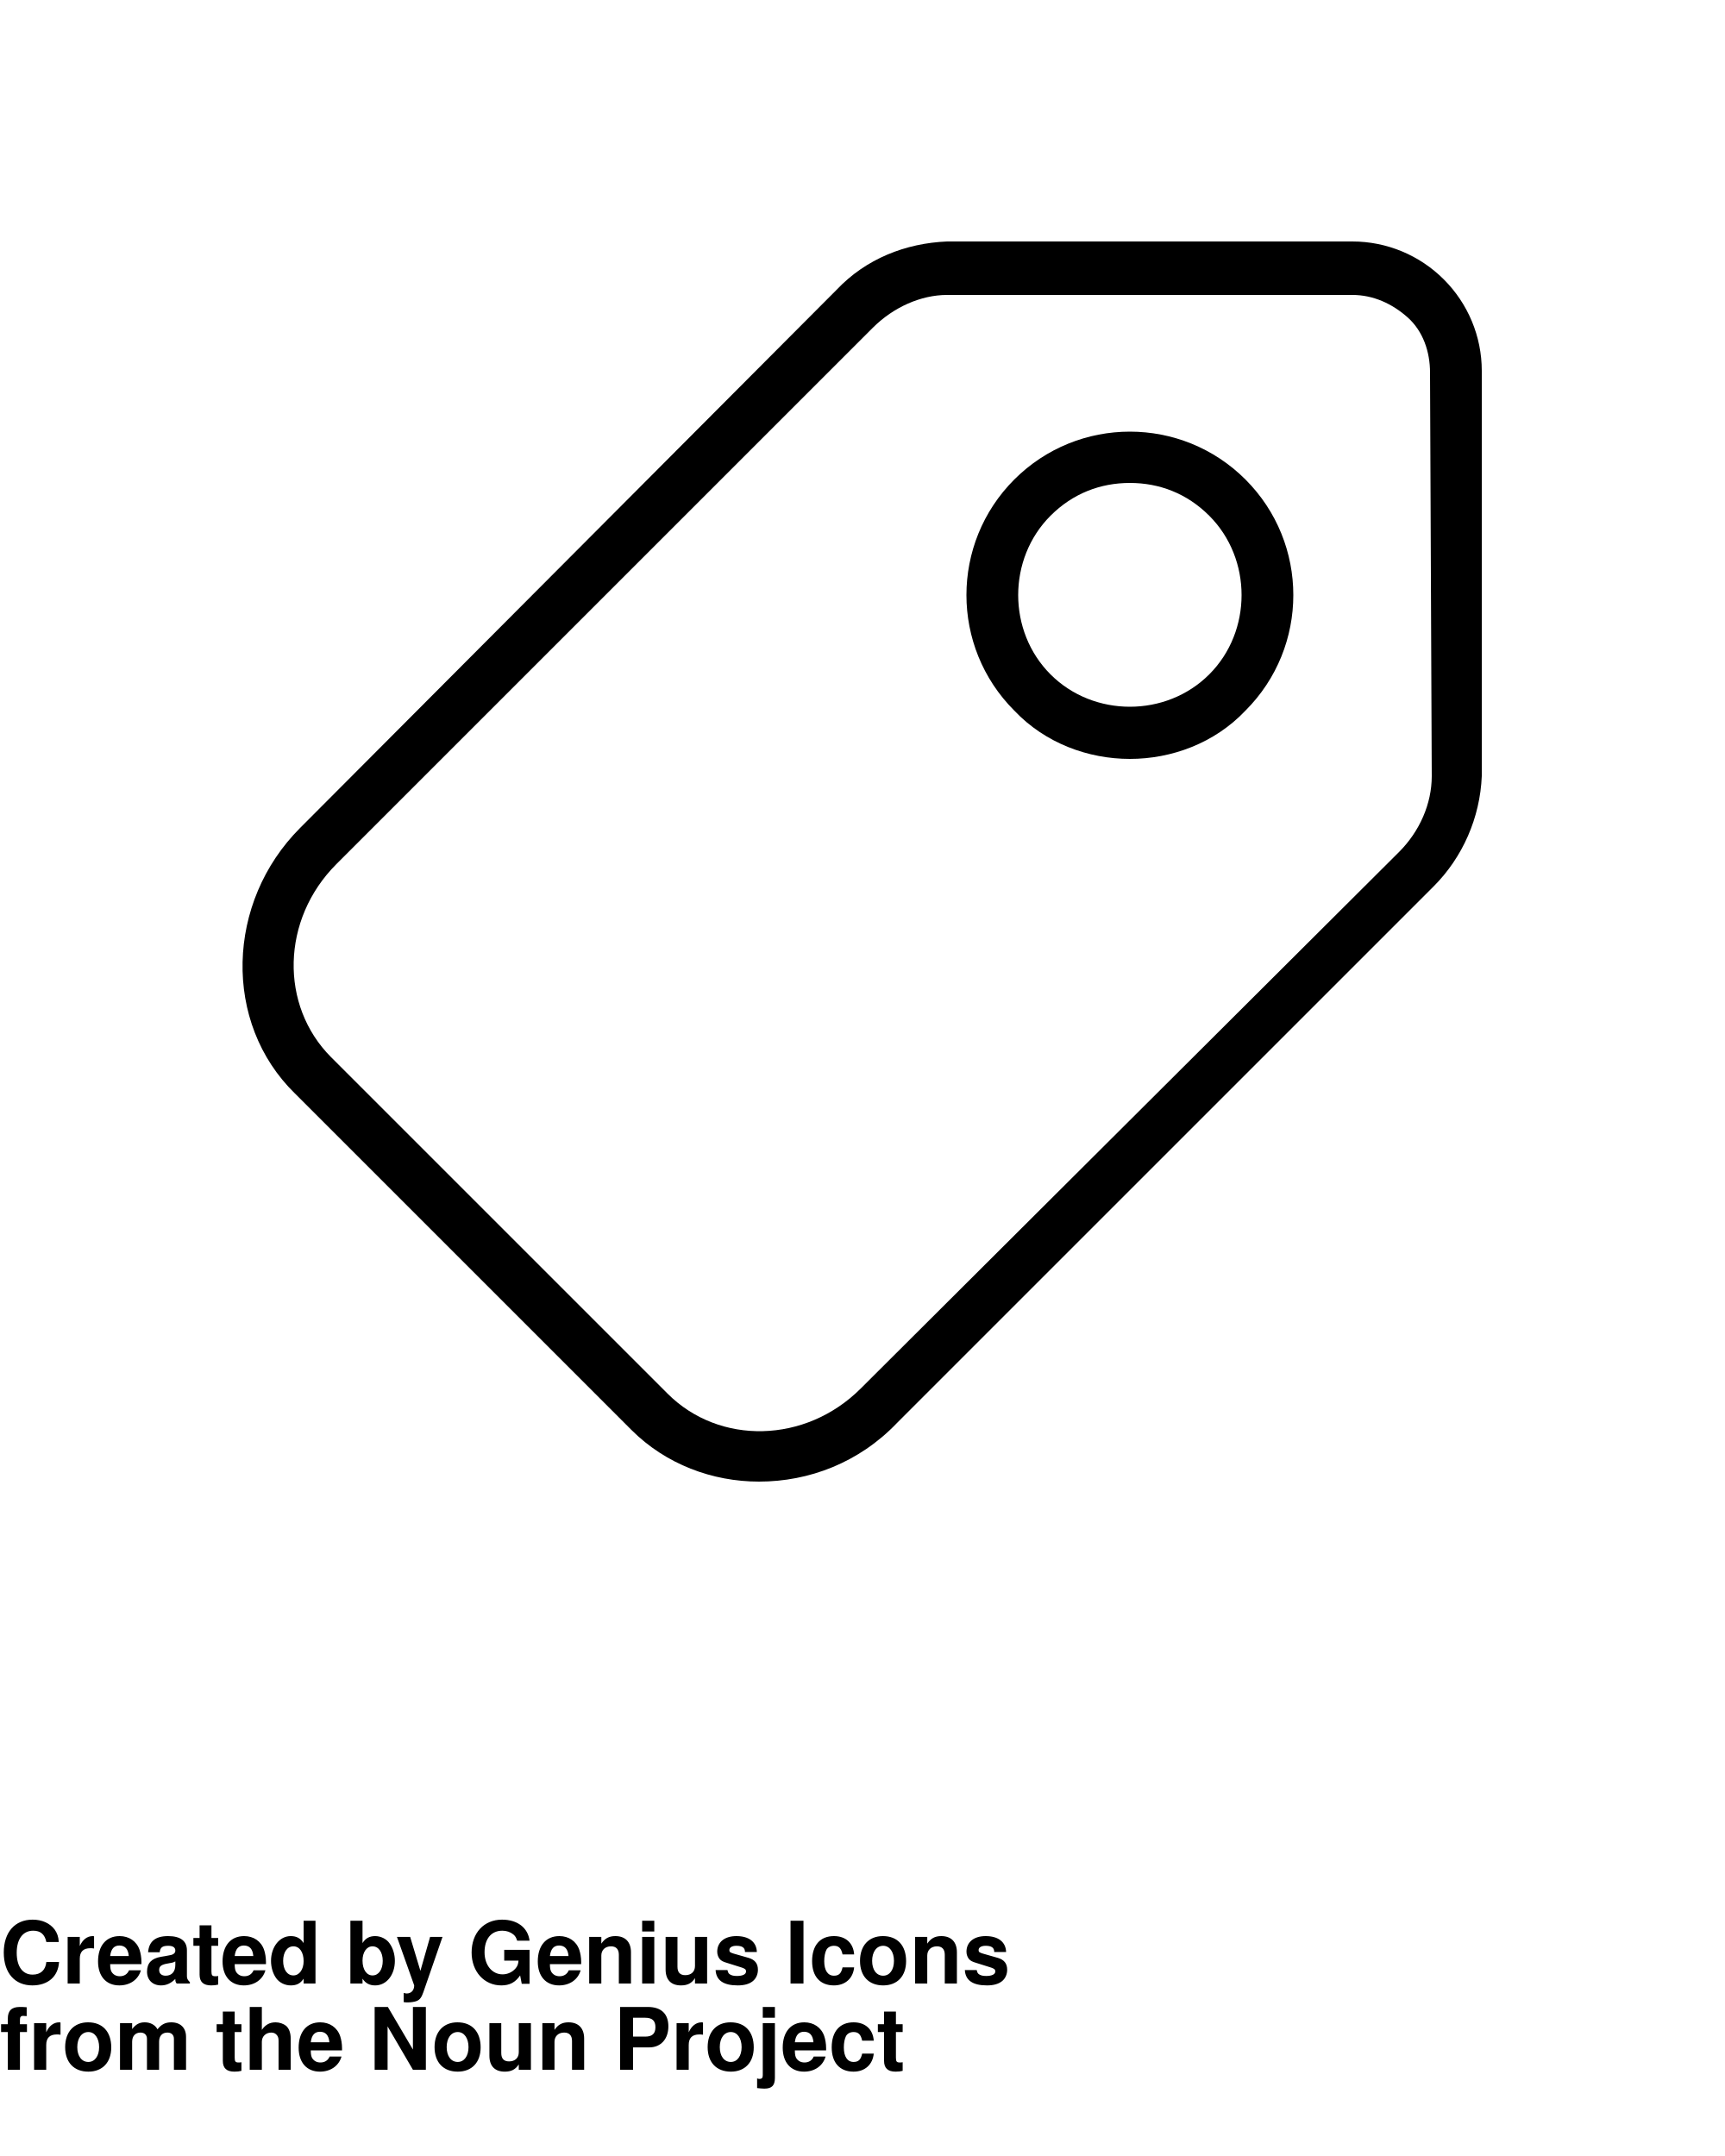
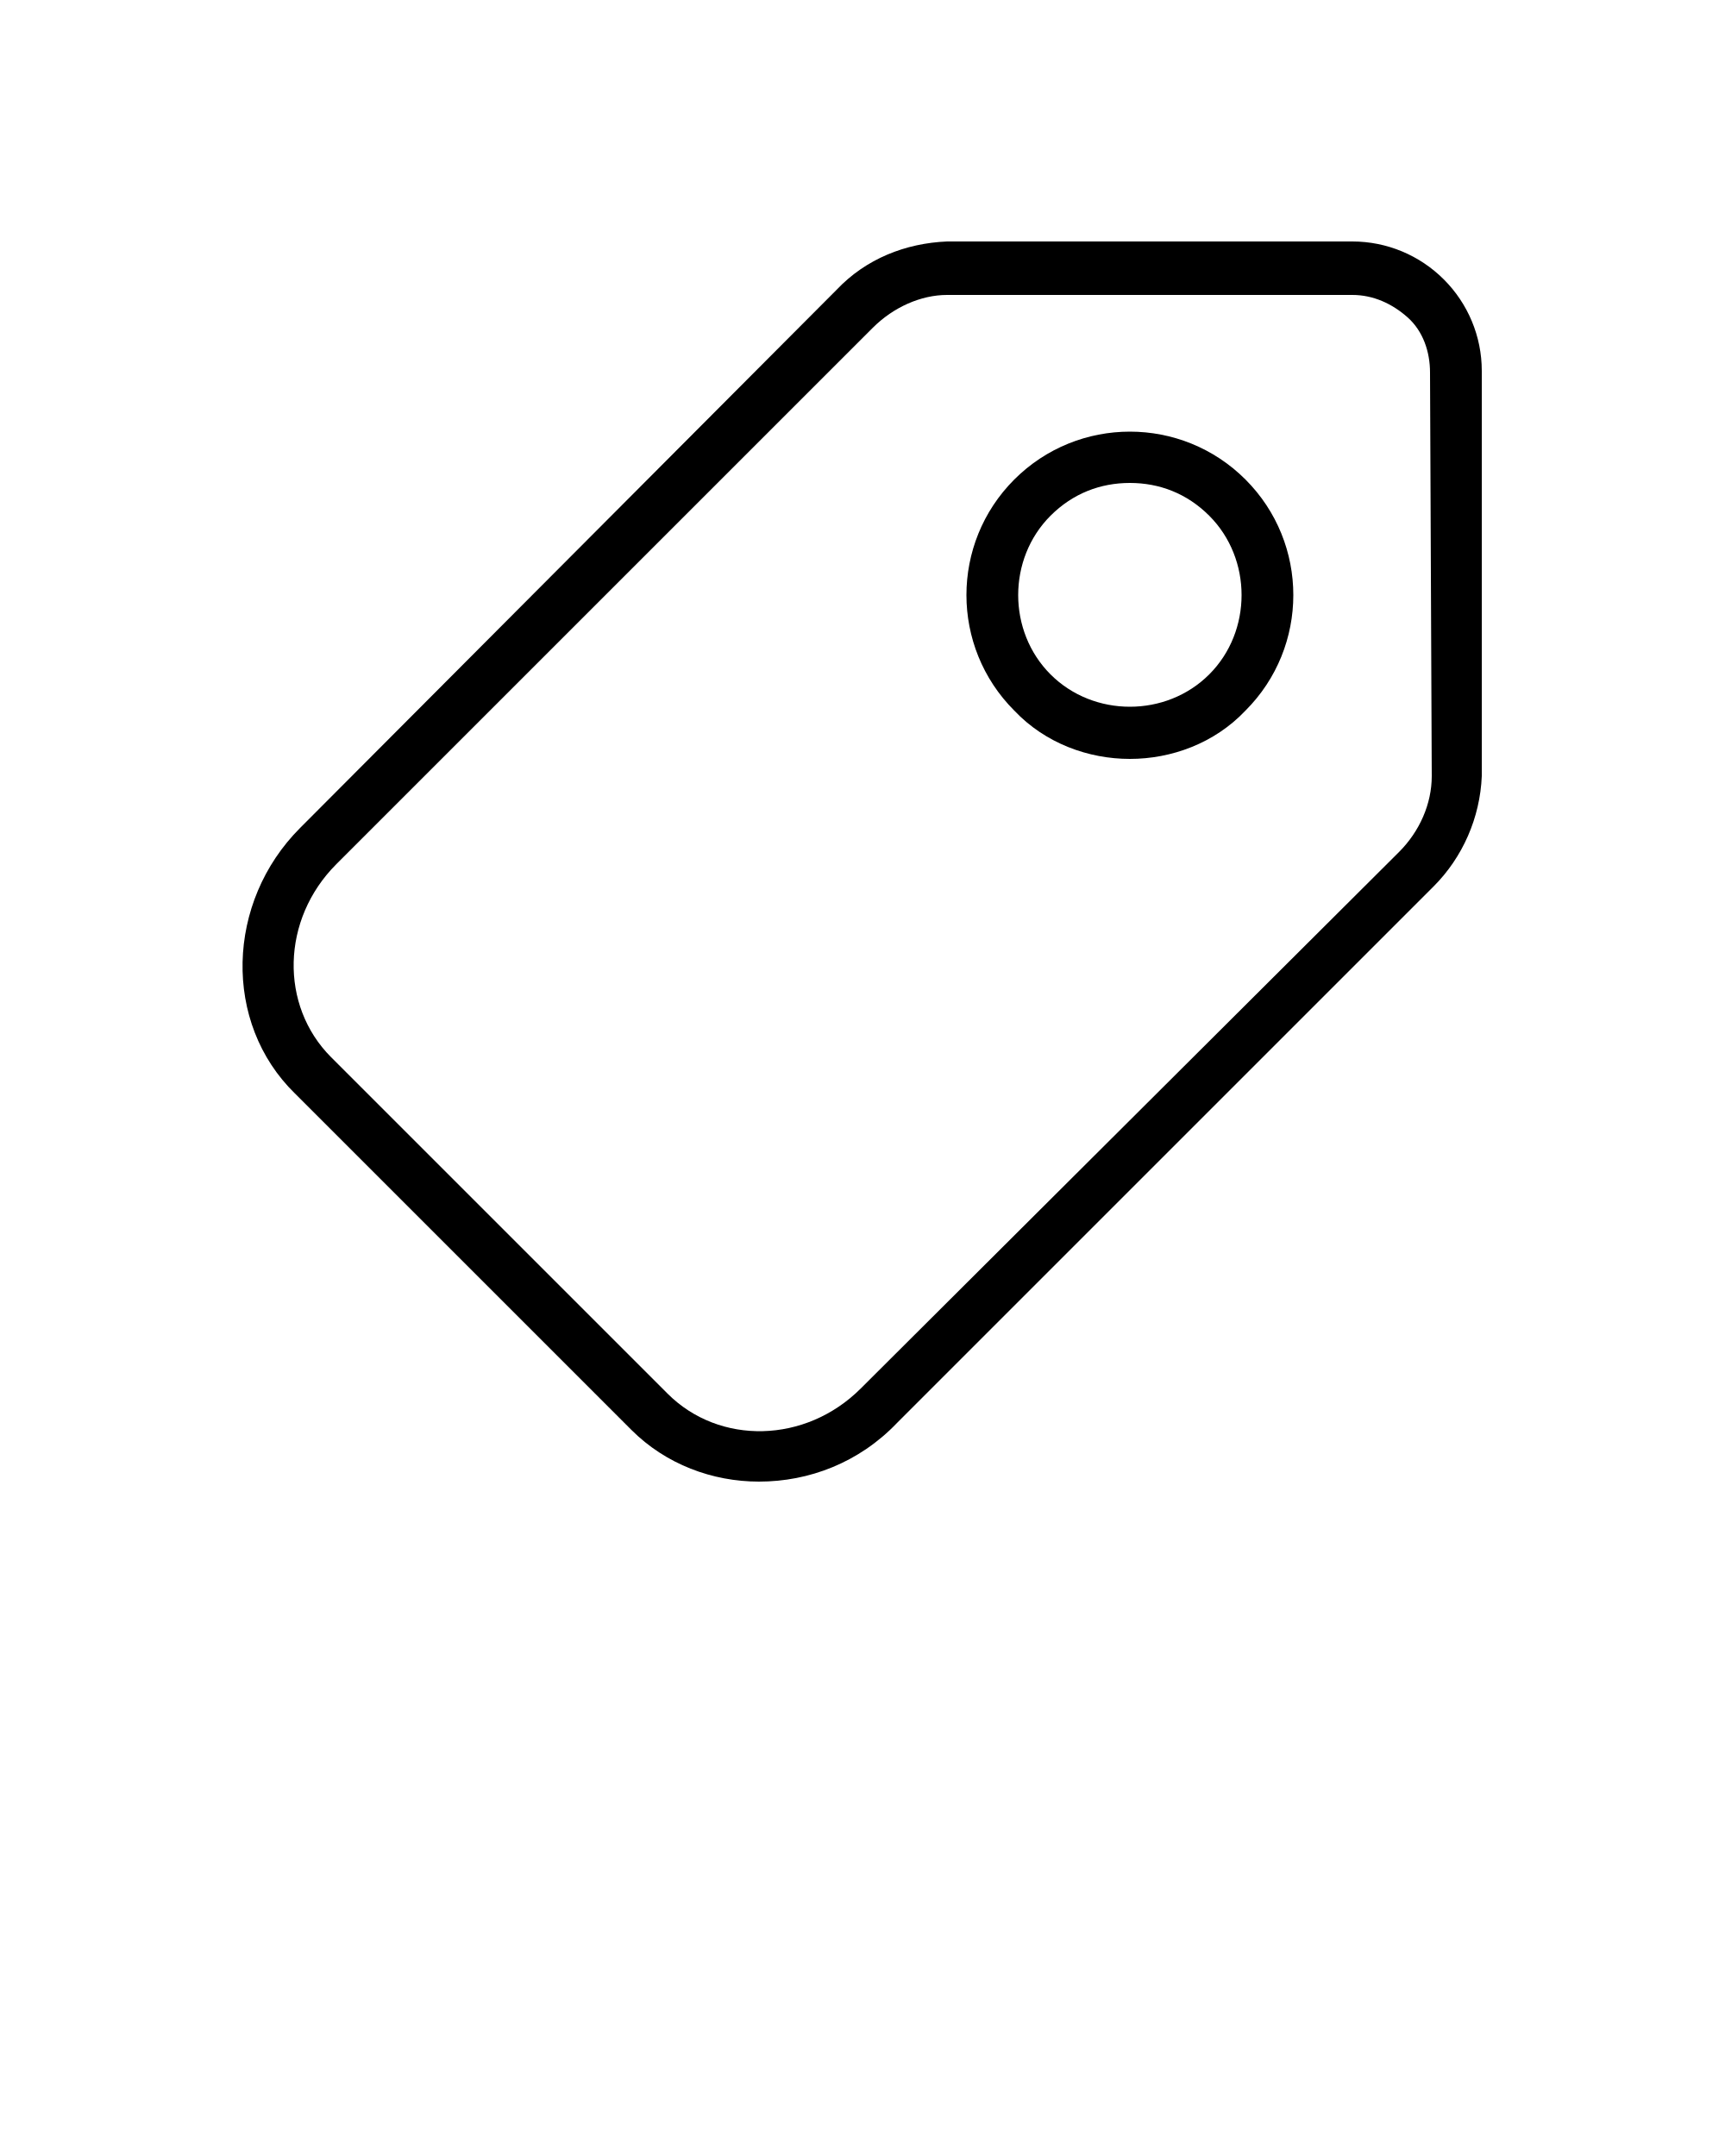
<svg xmlns="http://www.w3.org/2000/svg" version="1.1" x="0px" y="0px" viewBox="0 0 100 125" style="enable-background:new 0 0 100 100;" xml:space="preserve">
  <g>
    <path d="M36.6,82.9c2,2,4.7,3,7.4,3c2.9,0,5.8-1.1,8-3.4l31.1-31.1c1.7-1.7,2.7-4,2.8-6.4l0-23.5c0-2-0.8-3.9-2.2-5.3   c-1.4-1.4-3.3-2.2-5.3-2.2c0,0,0,0,0,0l-23.5,0c-2.4,0.1-4.7,1-6.4,2.8L17.4,48c-4.3,4.3-4.5,11.3-0.3,15.4L36.6,82.9z M19.5,50.1   l31.1-31.1c1.2-1.2,2.8-1.9,4.3-1.9l23.5,0c0,0,0,0,0,0c1.2,0,2.3,0.5,3.2,1.3c0.9,0.8,1.3,2,1.3,3.2L83,45c0,1.6-0.7,3.2-1.9,4.4   L49.9,80.5c-3.2,3.2-8.2,3.3-11.2,0.3L19.2,61.3C16.2,58.3,16.3,53.3,19.5,50.1z" />
    <path d="M65.5,44c2.4,0,4.9-0.9,6.7-2.8c3.7-3.7,3.7-9.7,0-13.4c-3.7-3.7-9.7-3.7-13.4,0c-3.7,3.7-3.7,9.7,0,13.4   C60.6,43.1,63.1,44,65.5,44z M60.9,29.9c1.3-1.3,2.9-1.9,4.6-1.9c1.7,0,3.3,0.6,4.6,1.9c2.5,2.5,2.5,6.7,0,9.2   c-2.5,2.5-6.7,2.5-9.2,0C58.4,36.6,58.4,32.4,60.9,29.9z" />
  </g>
-   <text x="0" y="115" fill="#000000" font-size="5px" font-weight="bold" font-family="'Helvetica Neue', Helvetica, Arial-Unicode, Arial, Sans-serif">Created by Genius Icons</text>
-   <text x="0" y="120" fill="#000000" font-size="5px" font-weight="bold" font-family="'Helvetica Neue', Helvetica, Arial-Unicode, Arial, Sans-serif">from the Noun Project</text>
</svg>
